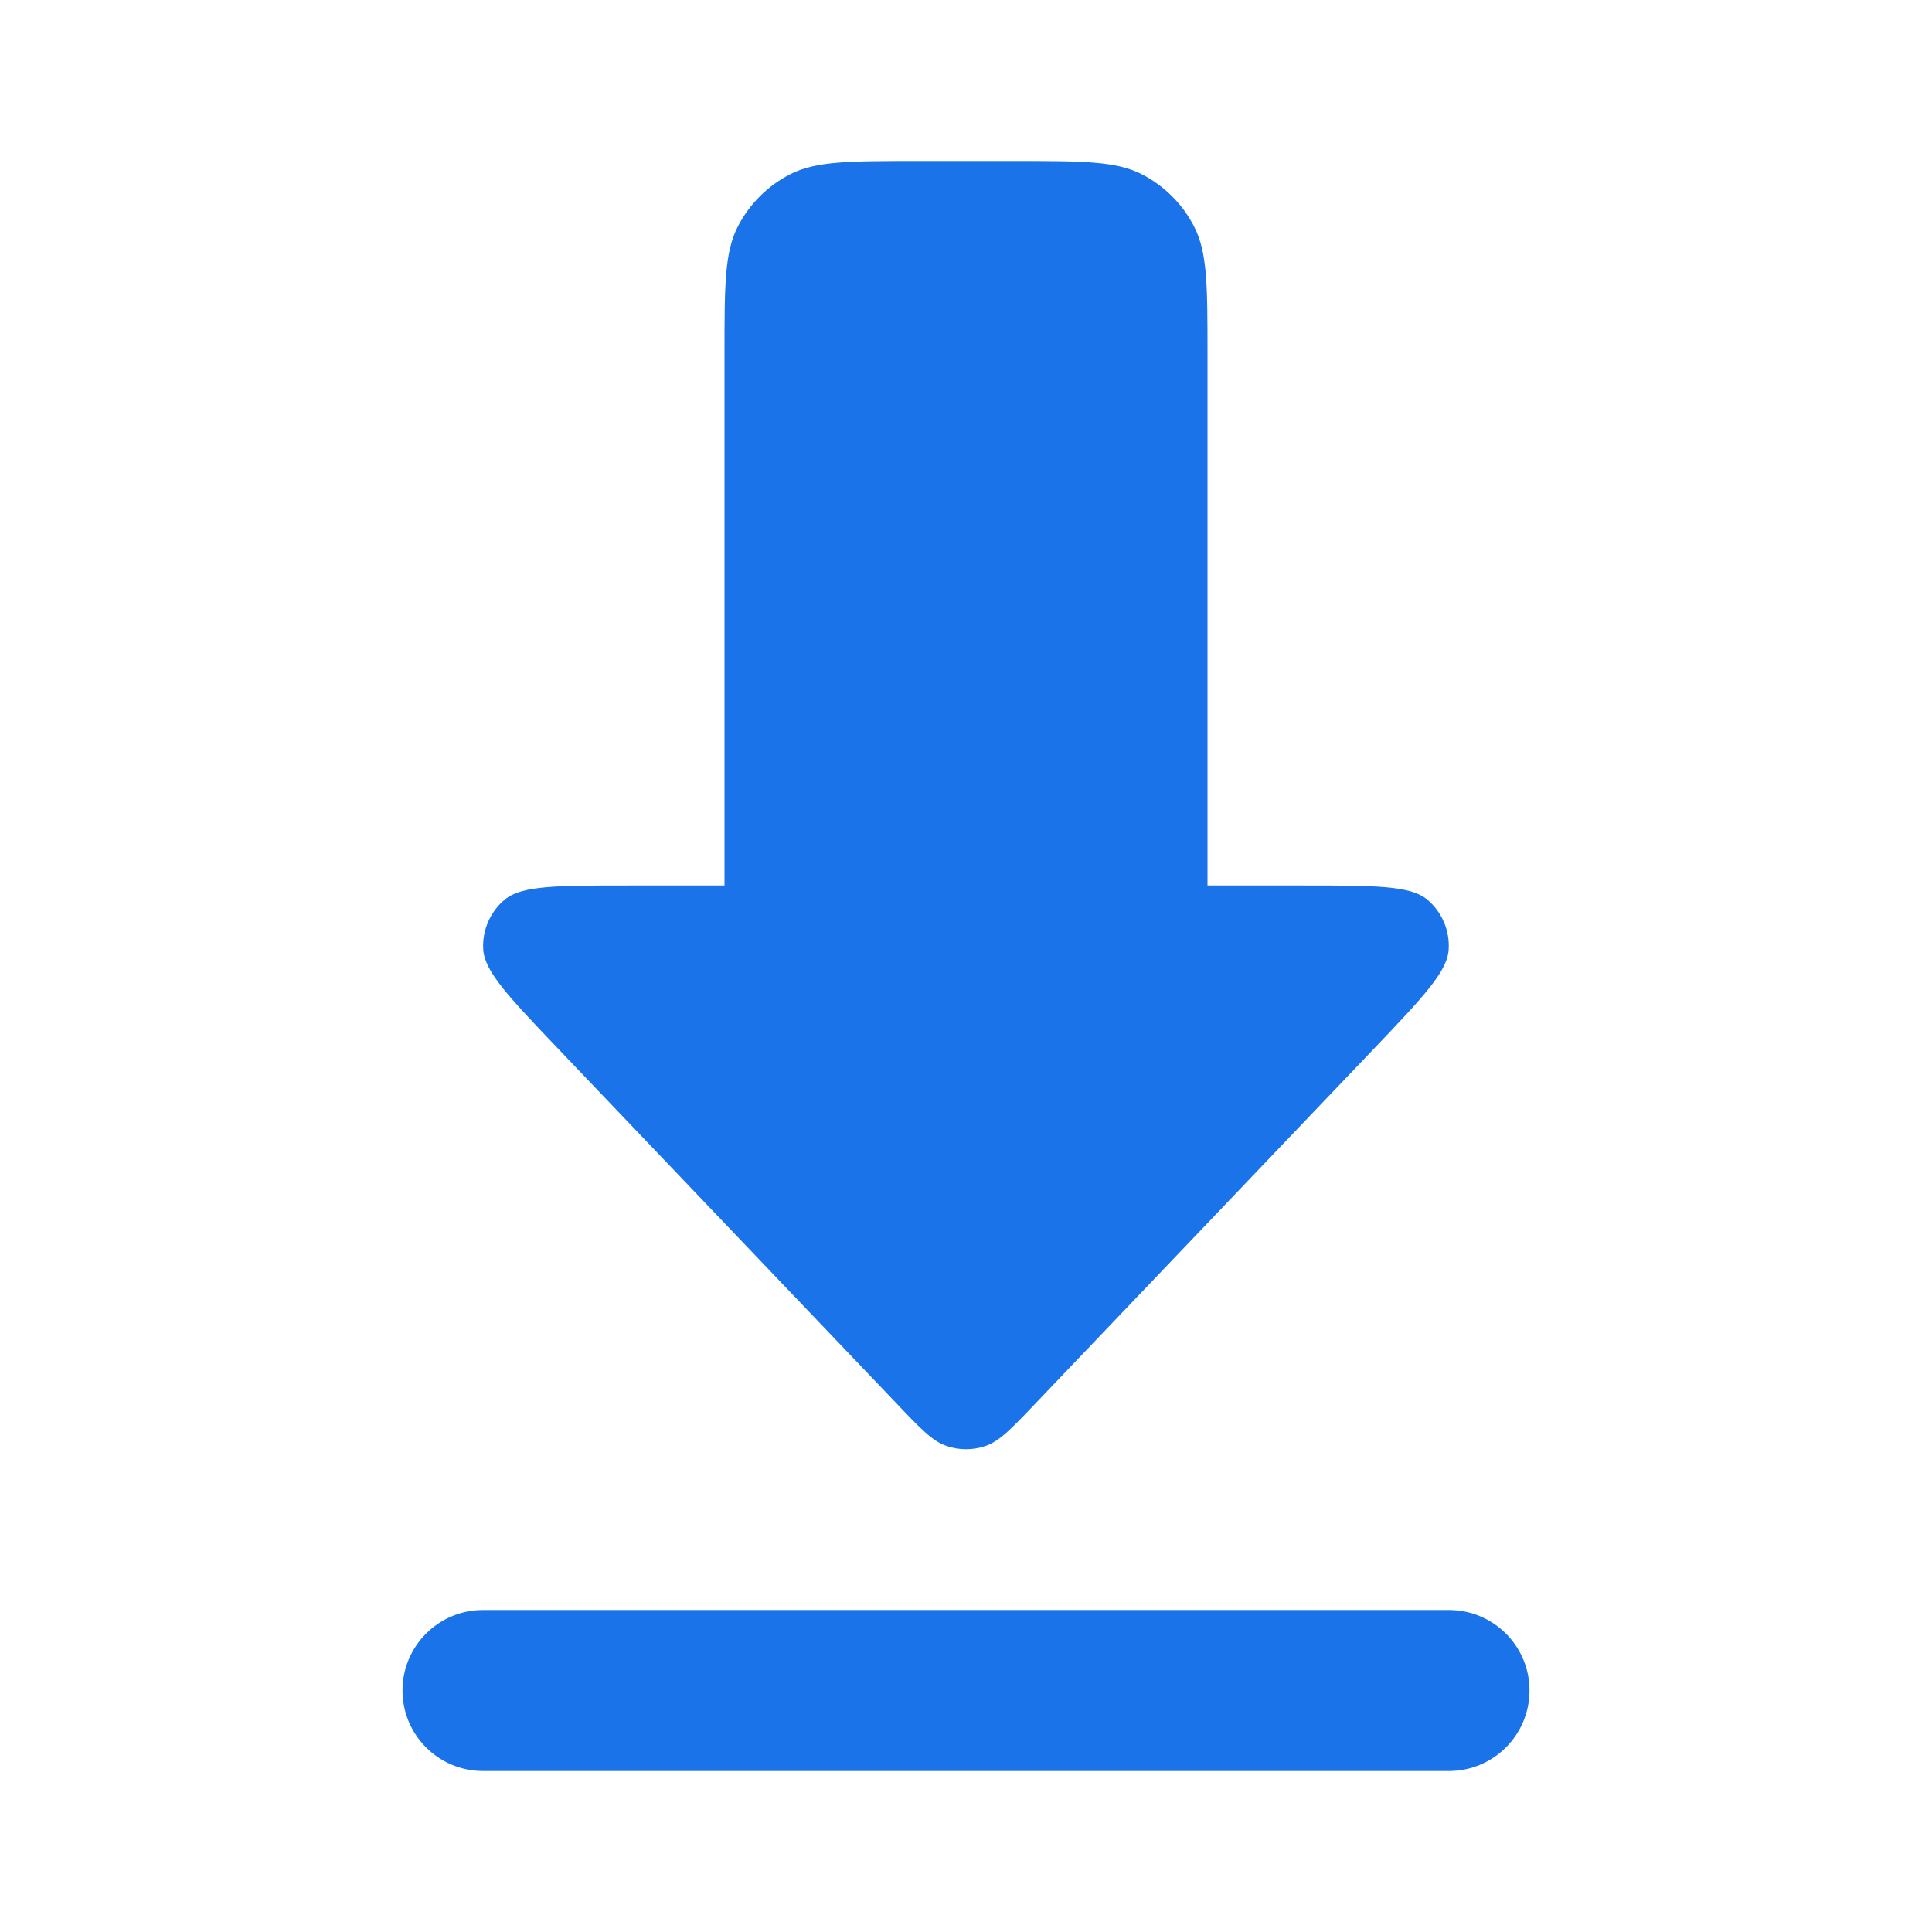
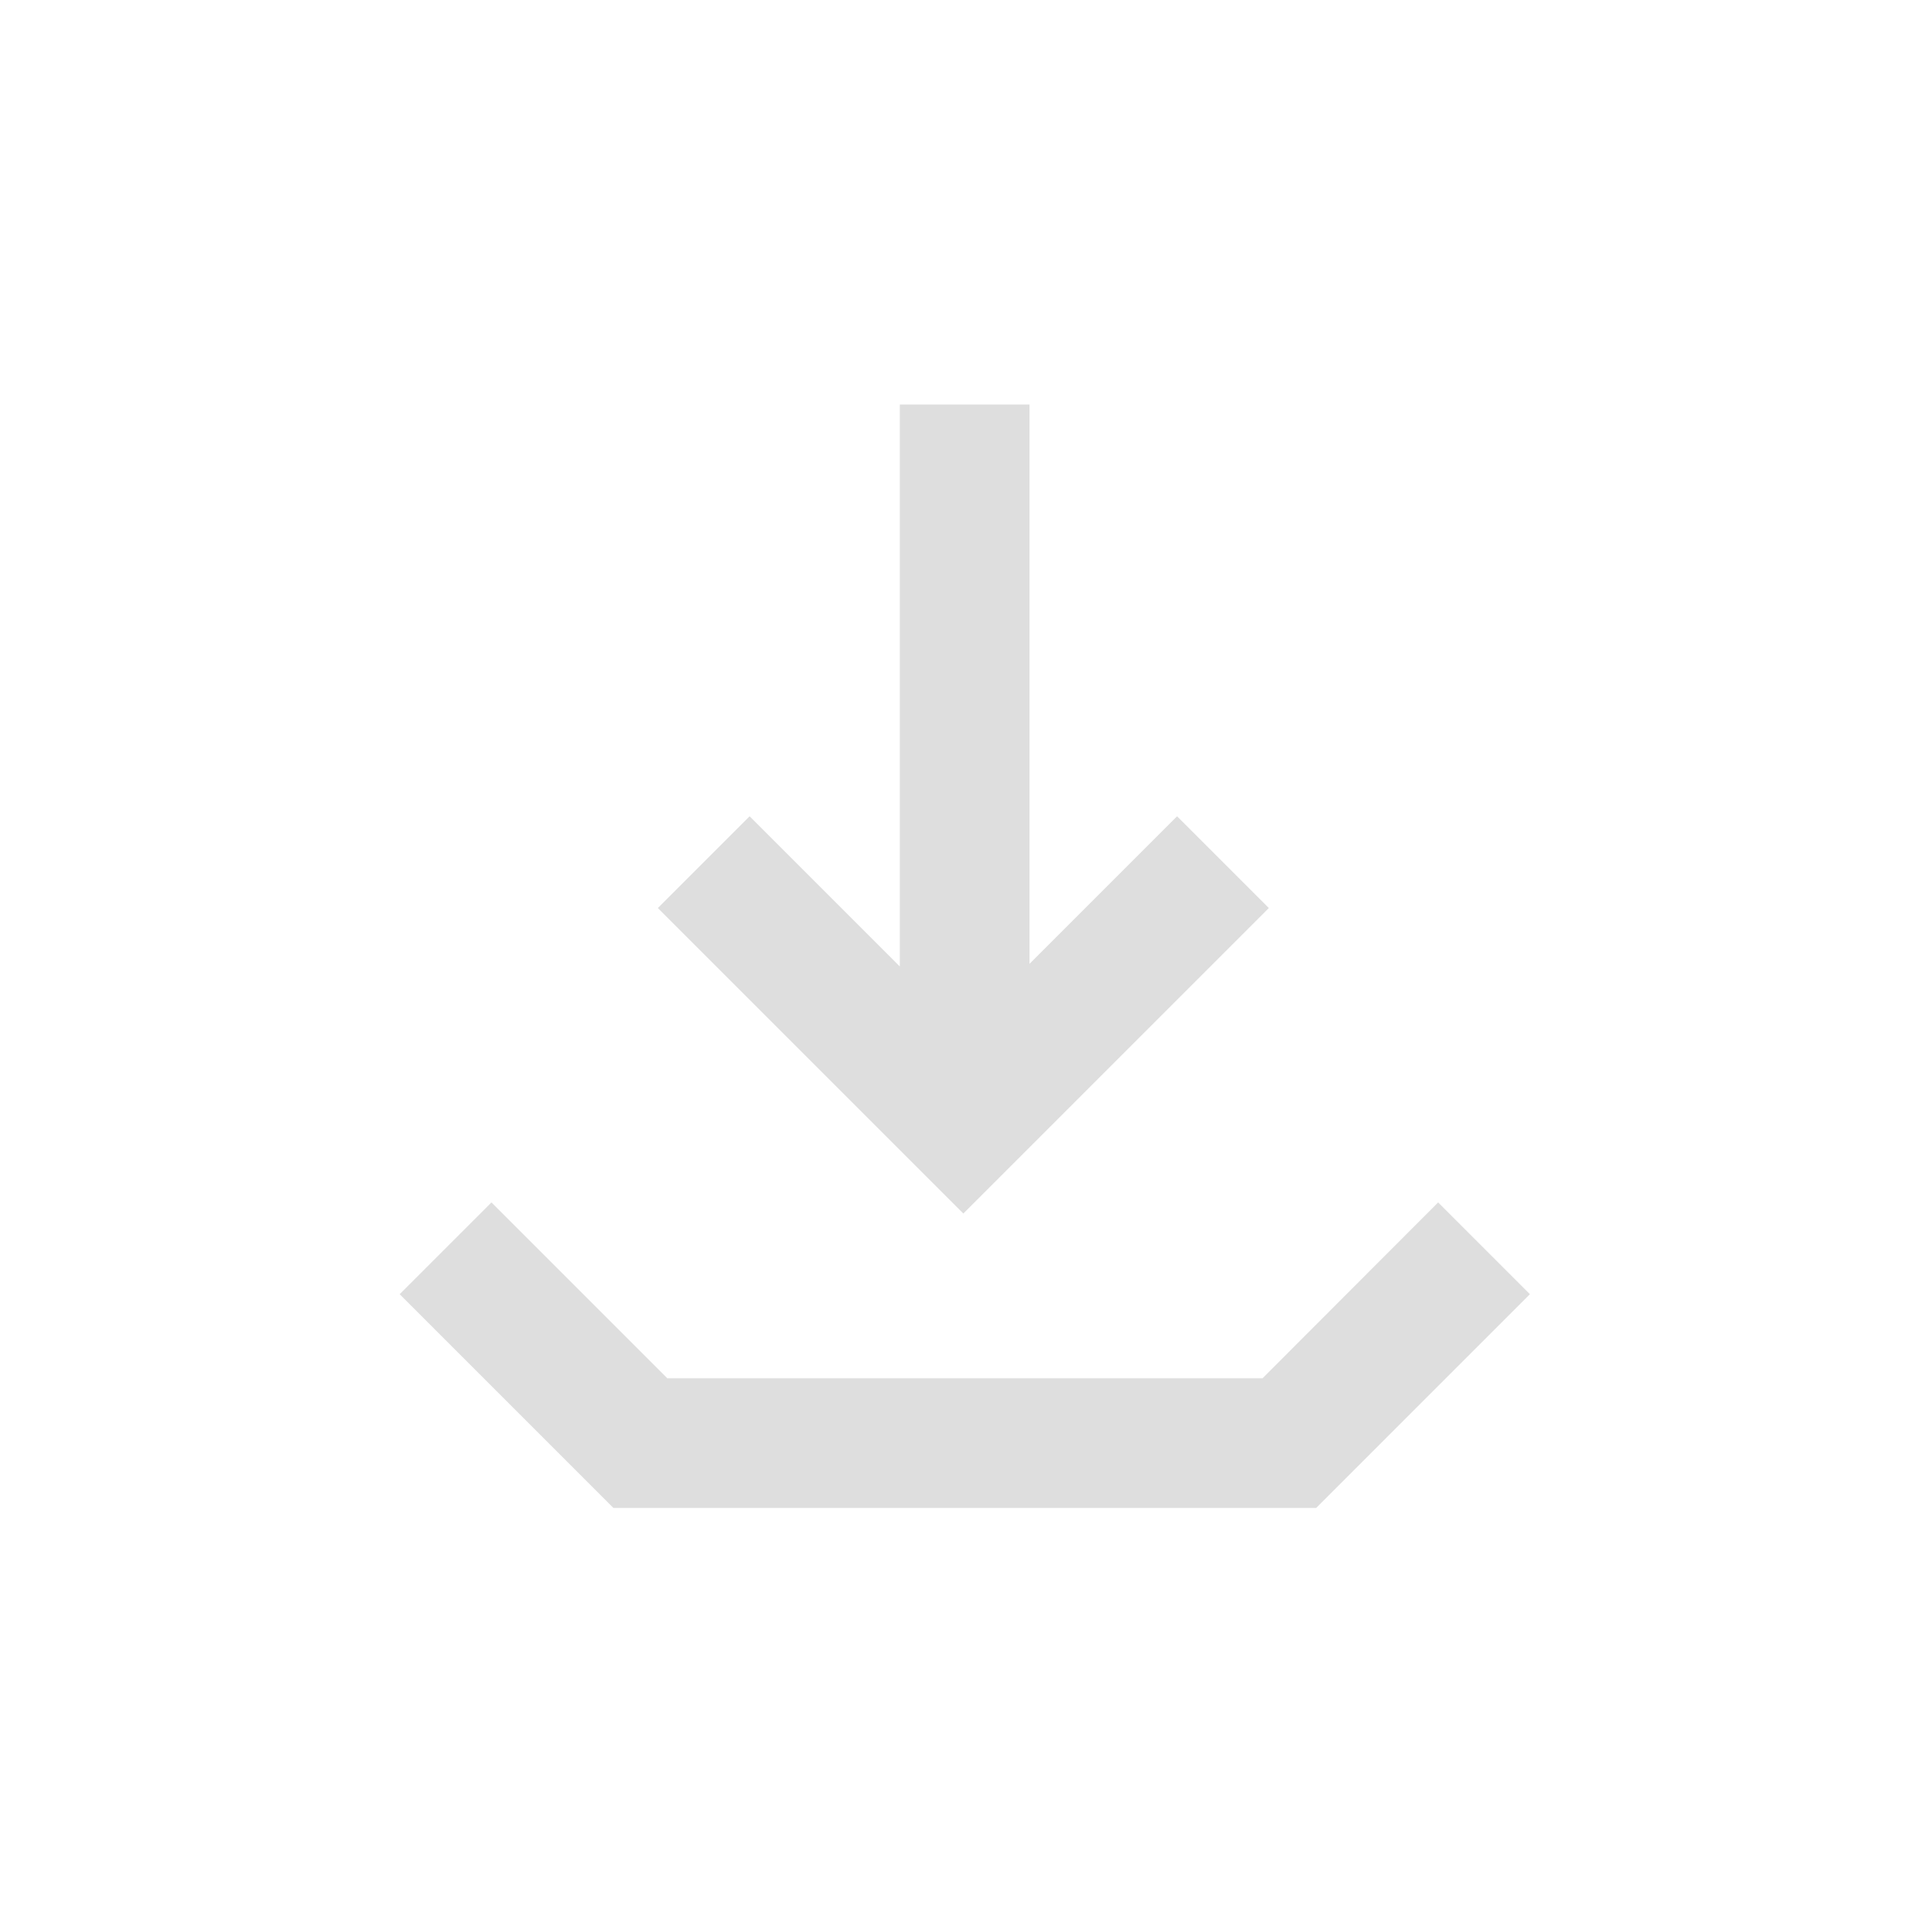
- <svg xmlns="http://www.w3.org/2000/svg" width="800px" height="800px" viewBox="0 0 24 24" fill="none">
-   <path fill-rule="evenodd" clip-rule="evenodd" d="M9.163 2.819C9 3.139 9 3.559 9 4.4V11H7.803c-.883 0-1.325 0-1.534.176a.75.75 0 0 0-.266.62c.017.274.322.593.931 1.232l4.198 4.401c.302.318.453.476.63.535a.749.749 0 0 0 .476 0c.177-.059.328-.217.63-.535l4.198-4.4c.61-.64.914-.96.93-1.233a.75.75 0 0 0-.265-.62C17.522 11 17.081 11 16.197 11H15V4.4c0-.84 0-1.26-.164-1.581a1.5 1.5 0 0 0-.655-.656C13.861 2 13.441 2 12.6 2h-1.2c-.84 0-1.26 0-1.581.163a1.5 1.5 0 0 0-.656.656zM5 21a1 1 0 0 0 1 1h12a1 1 0 1 0 0-2H6a1 1 0 0 0-1 1z" fill="#1A73E8" />
+ <svg xmlns="http://www.w3.org/2000/svg" version="1.1" x="0px" y="0px" viewBox="0 0 800 800" style="enable-background:new 0 0 800 800;" xml:space="preserve">
+   <style type="text/css">
+ 	.st0{fill-rule:evenodd;clip-rule:evenodd;fill:#DEDEDE;}
+ </style>
+   <path class="st0" d="M595.5,497.9l38,38L545,624.4H254l-88.5-88.5l38-38l72.8,72.8h246.5L595.5,497.9z M426.3,167.5v231.6l61.1-61.1  l38,38L398.9,502.5L272.4,376l38-38l62.2,62.2V167.5H426.3L426.3,167.5z" />
</svg>
